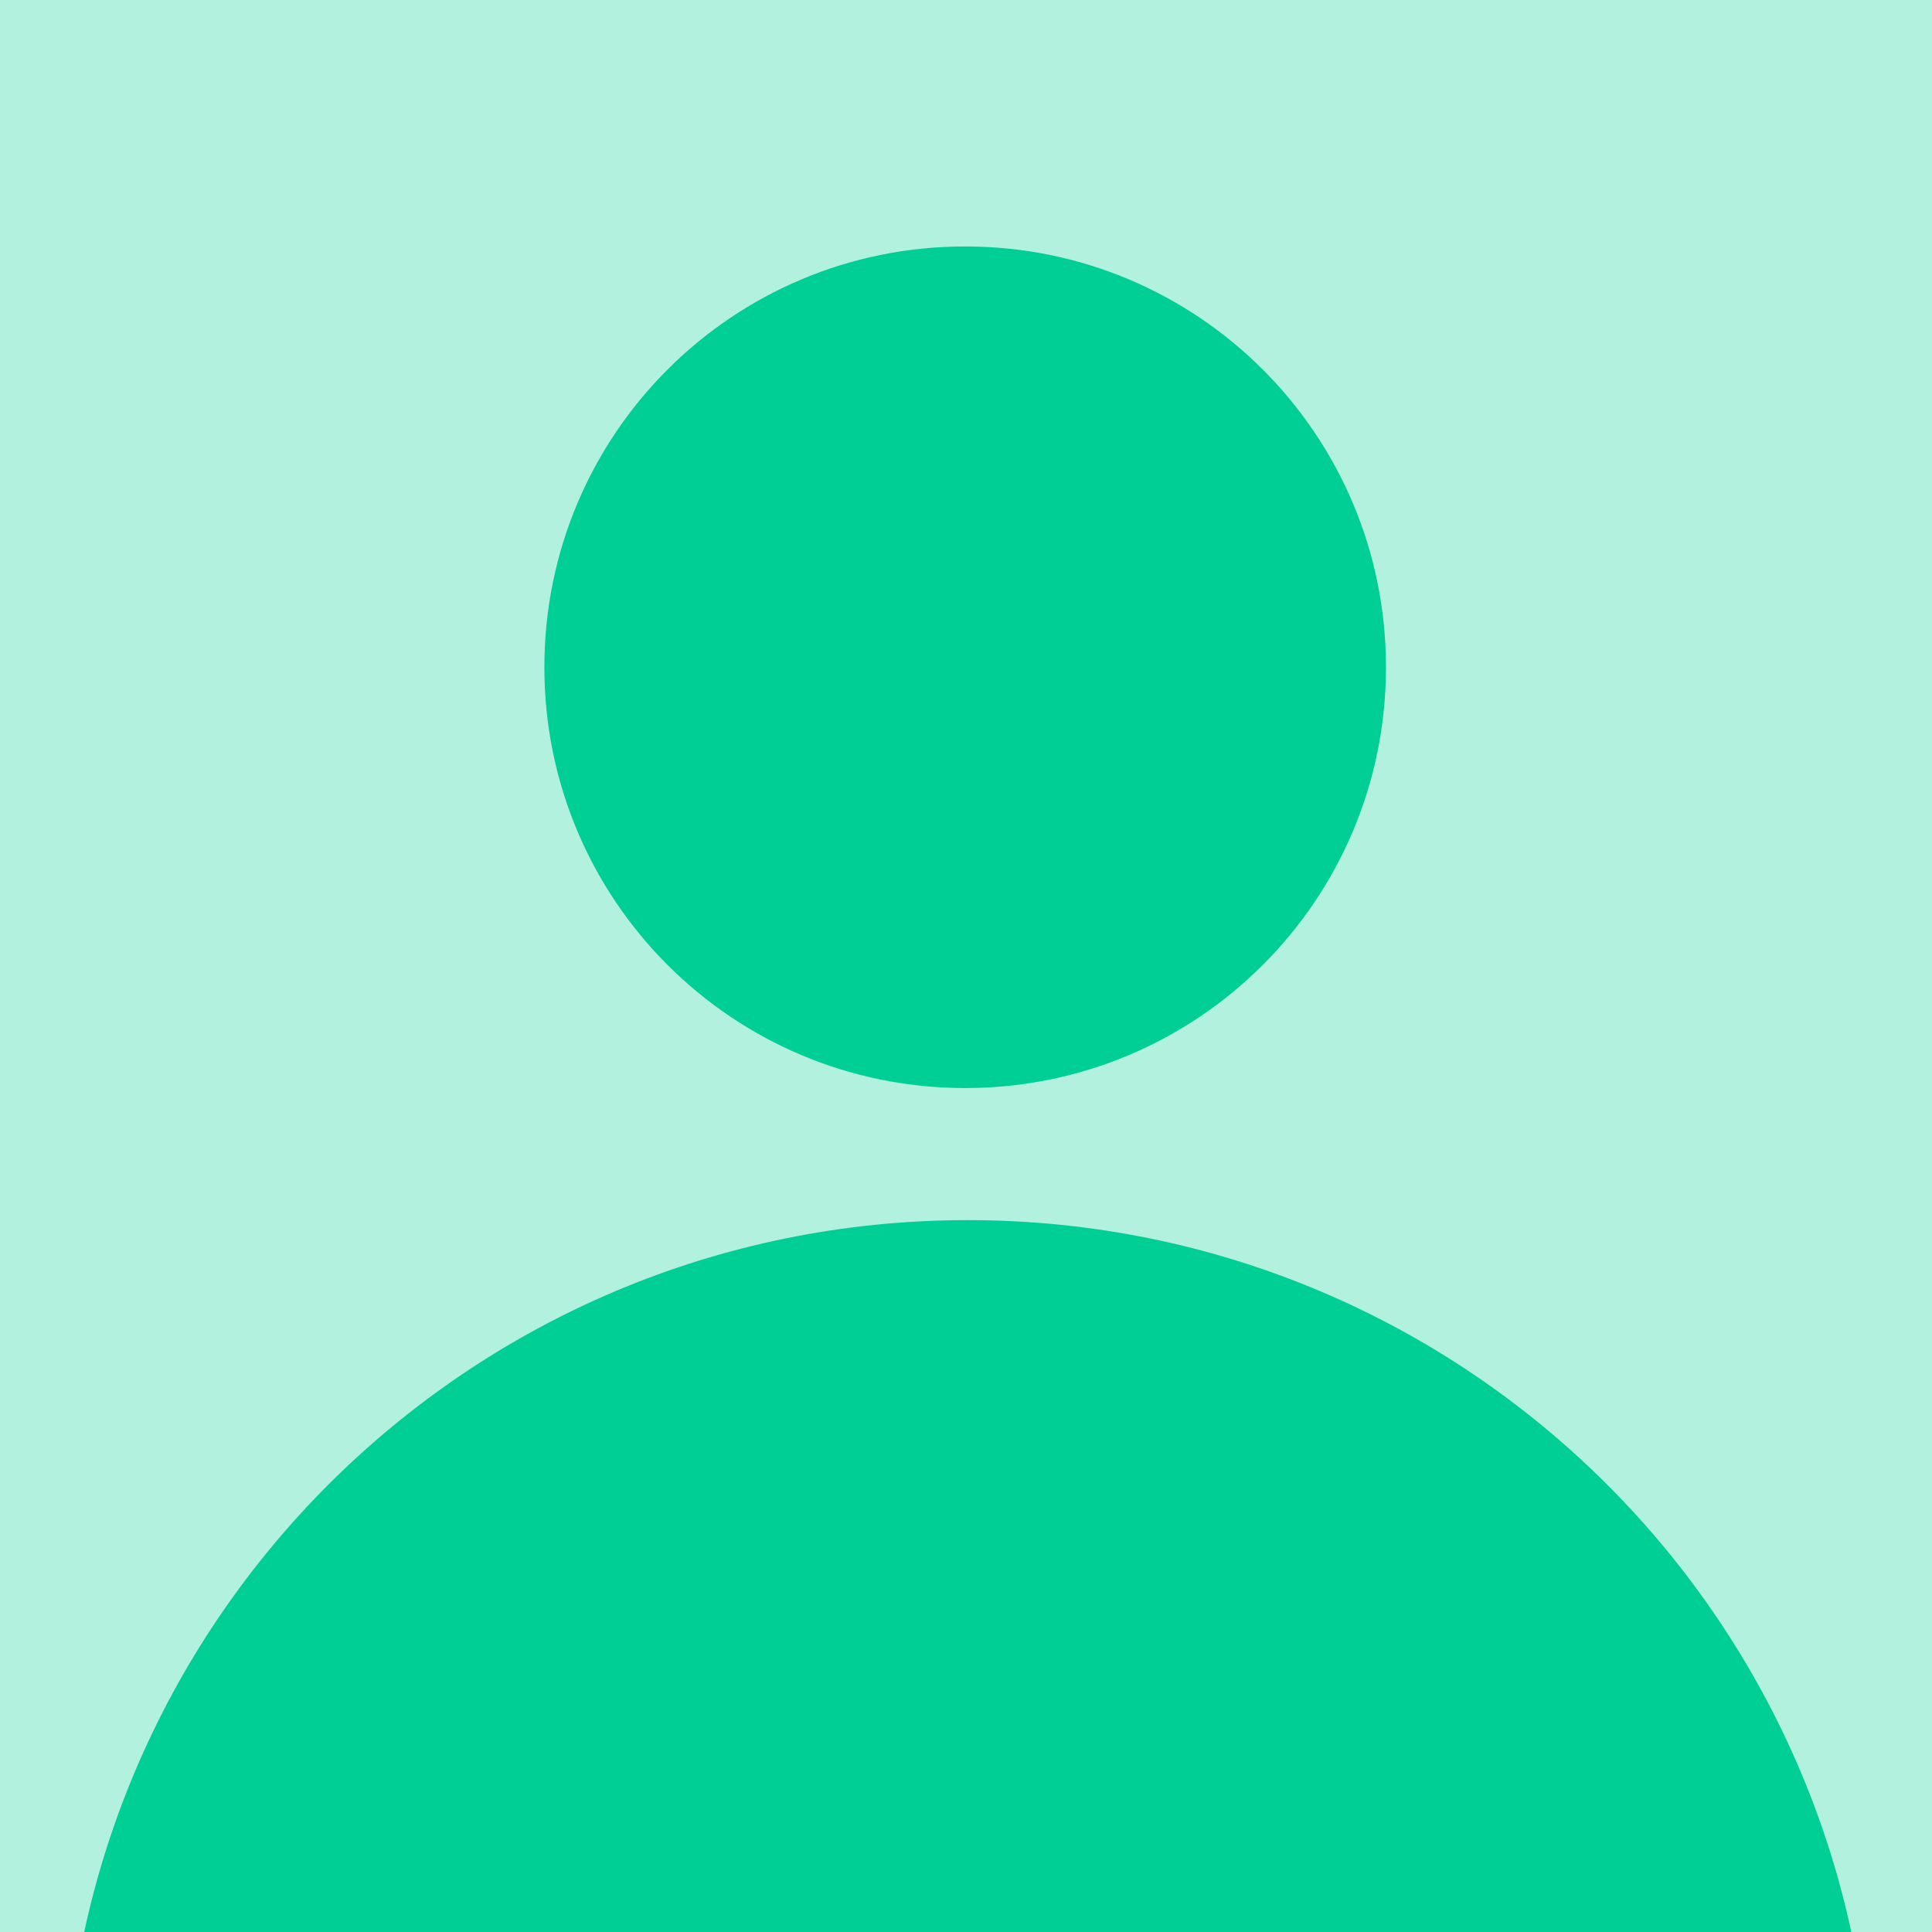
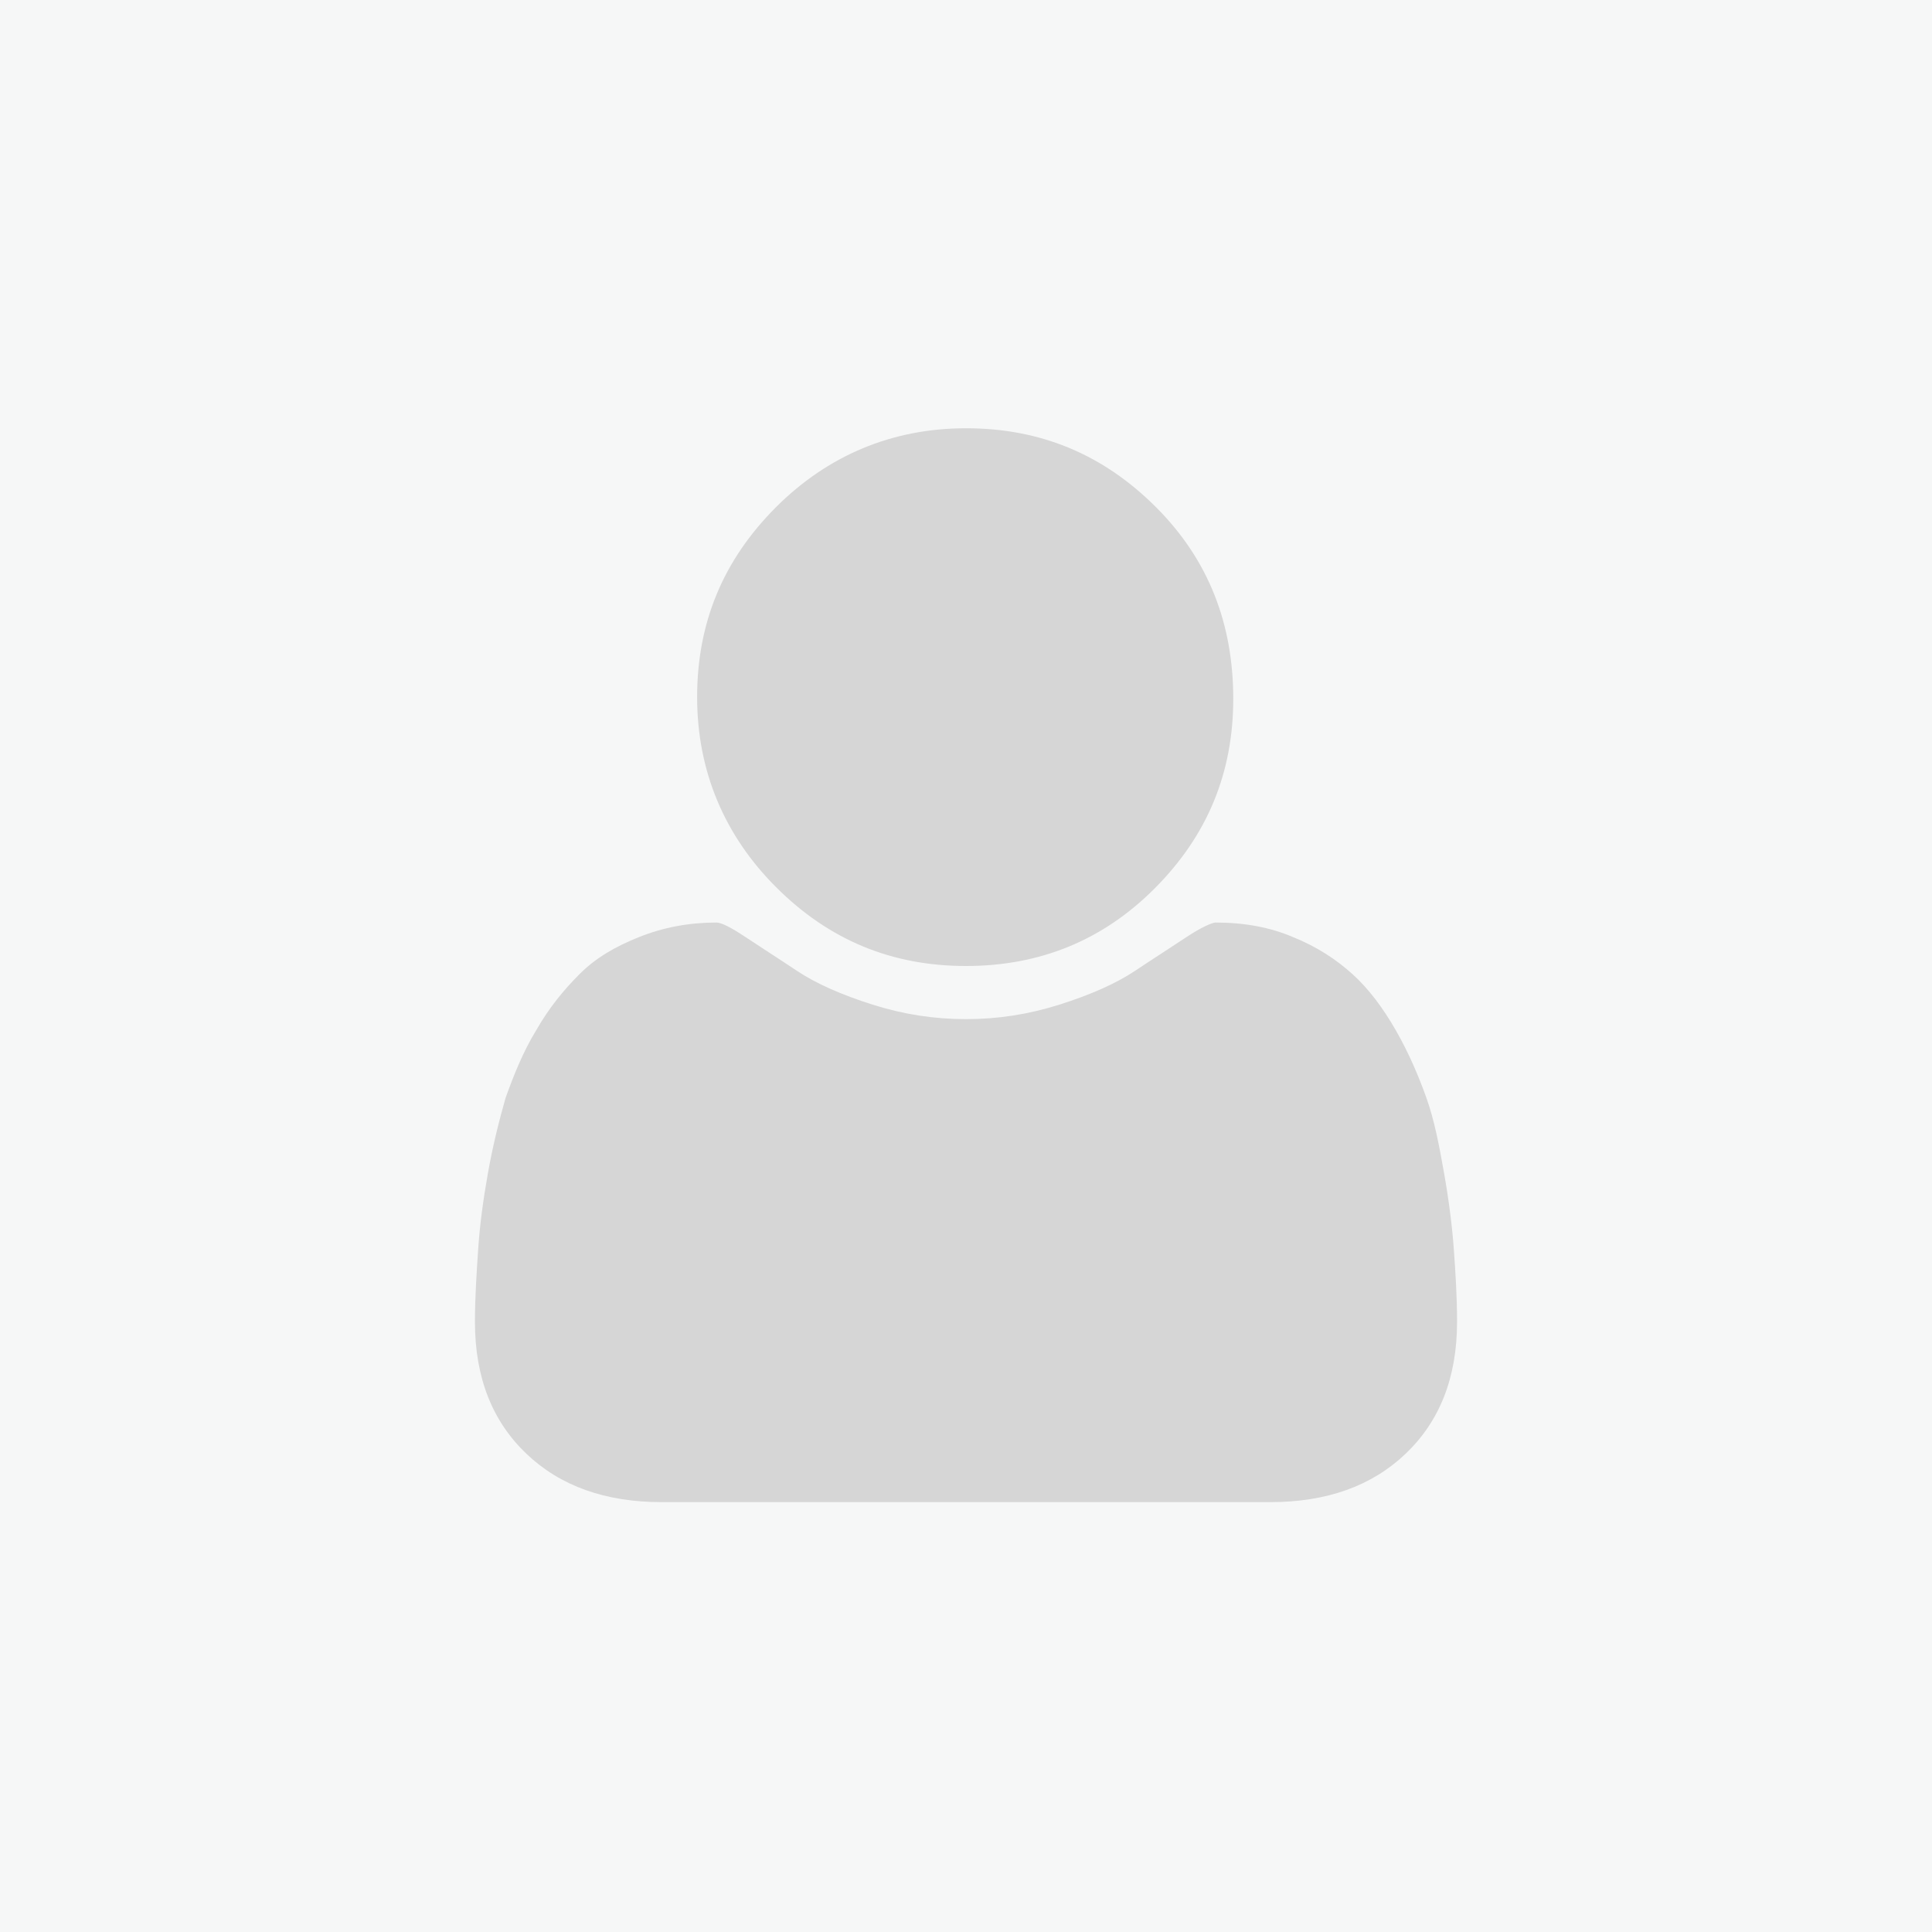
- <svg xmlns="http://www.w3.org/2000/svg" viewBox="0 0 1000 1000" width="1000" height="1000">
-   <style>
- 		tspan { white-space:pre }
- 		.shp0 { fill: #00cf95 } 
- 	</style>
-   <rect width="1000" height="1000" style="fill: #b3f1df" />
-   <path class="shp0" d="M499.57 563.17C379.12 563.17 281.76 465.81 281.76 345.37C281.76 224.92 379.12 127.56 499.57 127.56C620.02 127.56 717.38 224.92 717.38 345.37C717.38 465.81 620.02 563.17 499.57 563.17Z" />
-   <path class="shp0" d="M500.92 1567.28C242.18 1567.28 33.04 1358.14 33.04 1099.41C33.04 840.67 242.18 631.53 500.92 631.53C759.65 631.53 968.79 840.67 968.79 1099.41C968.79 1358.14 759.65 1567.28 500.92 1567.28Z" />
+ <svg xmlns="http://www.w3.org/2000/svg" viewBox="0 0 120 120" enable-background="new 0 0 120 120">
+   <path fill-rule="evenodd" clip-rule="evenodd" fill="#F6F7F7" d="M0 0h120v120h-120z" />
+   <path fill="#D6D6D6" d="M90.5 82.1c0 3.5-1.1 6.2-3.2 8.2-2.1 2-4.9 3-8.4 3h-37.8c-3.5 0-6.3-1-8.4-3-2.1-2-3.2-4.7-3.2-8.2 0-1.5.1-3 .2-4.5s.3-3 .6-4.7c.3-1.7.7-3.3 1.1-4.7.5-1.4 1.1-2.9 1.9-4.2.8-1.4 1.7-2.5 2.7-3.5s2.2-1.7 3.7-2.3c1.5-.6 3.1-.9 4.8-.9.3 0 .9.3 1.8.9s2 1.3 3.2 2.1c1.2.8 2.8 1.5 4.7 2.1 1.9.6 3.8.9 5.8.9s3.9-.3 5.8-.9c1.9-.6 3.5-1.3 4.7-2.1 1.2-.8 2.3-1.5 3.2-2.1s1.6-.9 1.8-.9c1.8 0 3.4.3 4.8.9 1.5.6 2.7 1.4 3.7 2.3s1.9 2.1 2.7 3.5c.8 1.4 1.4 2.8 1.9 4.2.5 1.4.8 3 1.1 4.7.3 1.7.5 3.3.6 4.7.1 1.4.2 2.9.2 4.5zm-13.9-38.7c0 4.6-1.6 8.5-4.9 11.8-3.2 3.2-7.1 4.8-11.7 4.8s-8.5-1.6-11.8-4.9c-3.2-3.2-4.9-7.2-4.9-11.8 0-4.6 1.6-8.5 4.9-11.8 3.2-3.2 7.2-4.9 11.8-4.9 4.6 0 8.5 1.6 11.8 4.9s4.8 7.3 4.8 11.9z" />
</svg>
